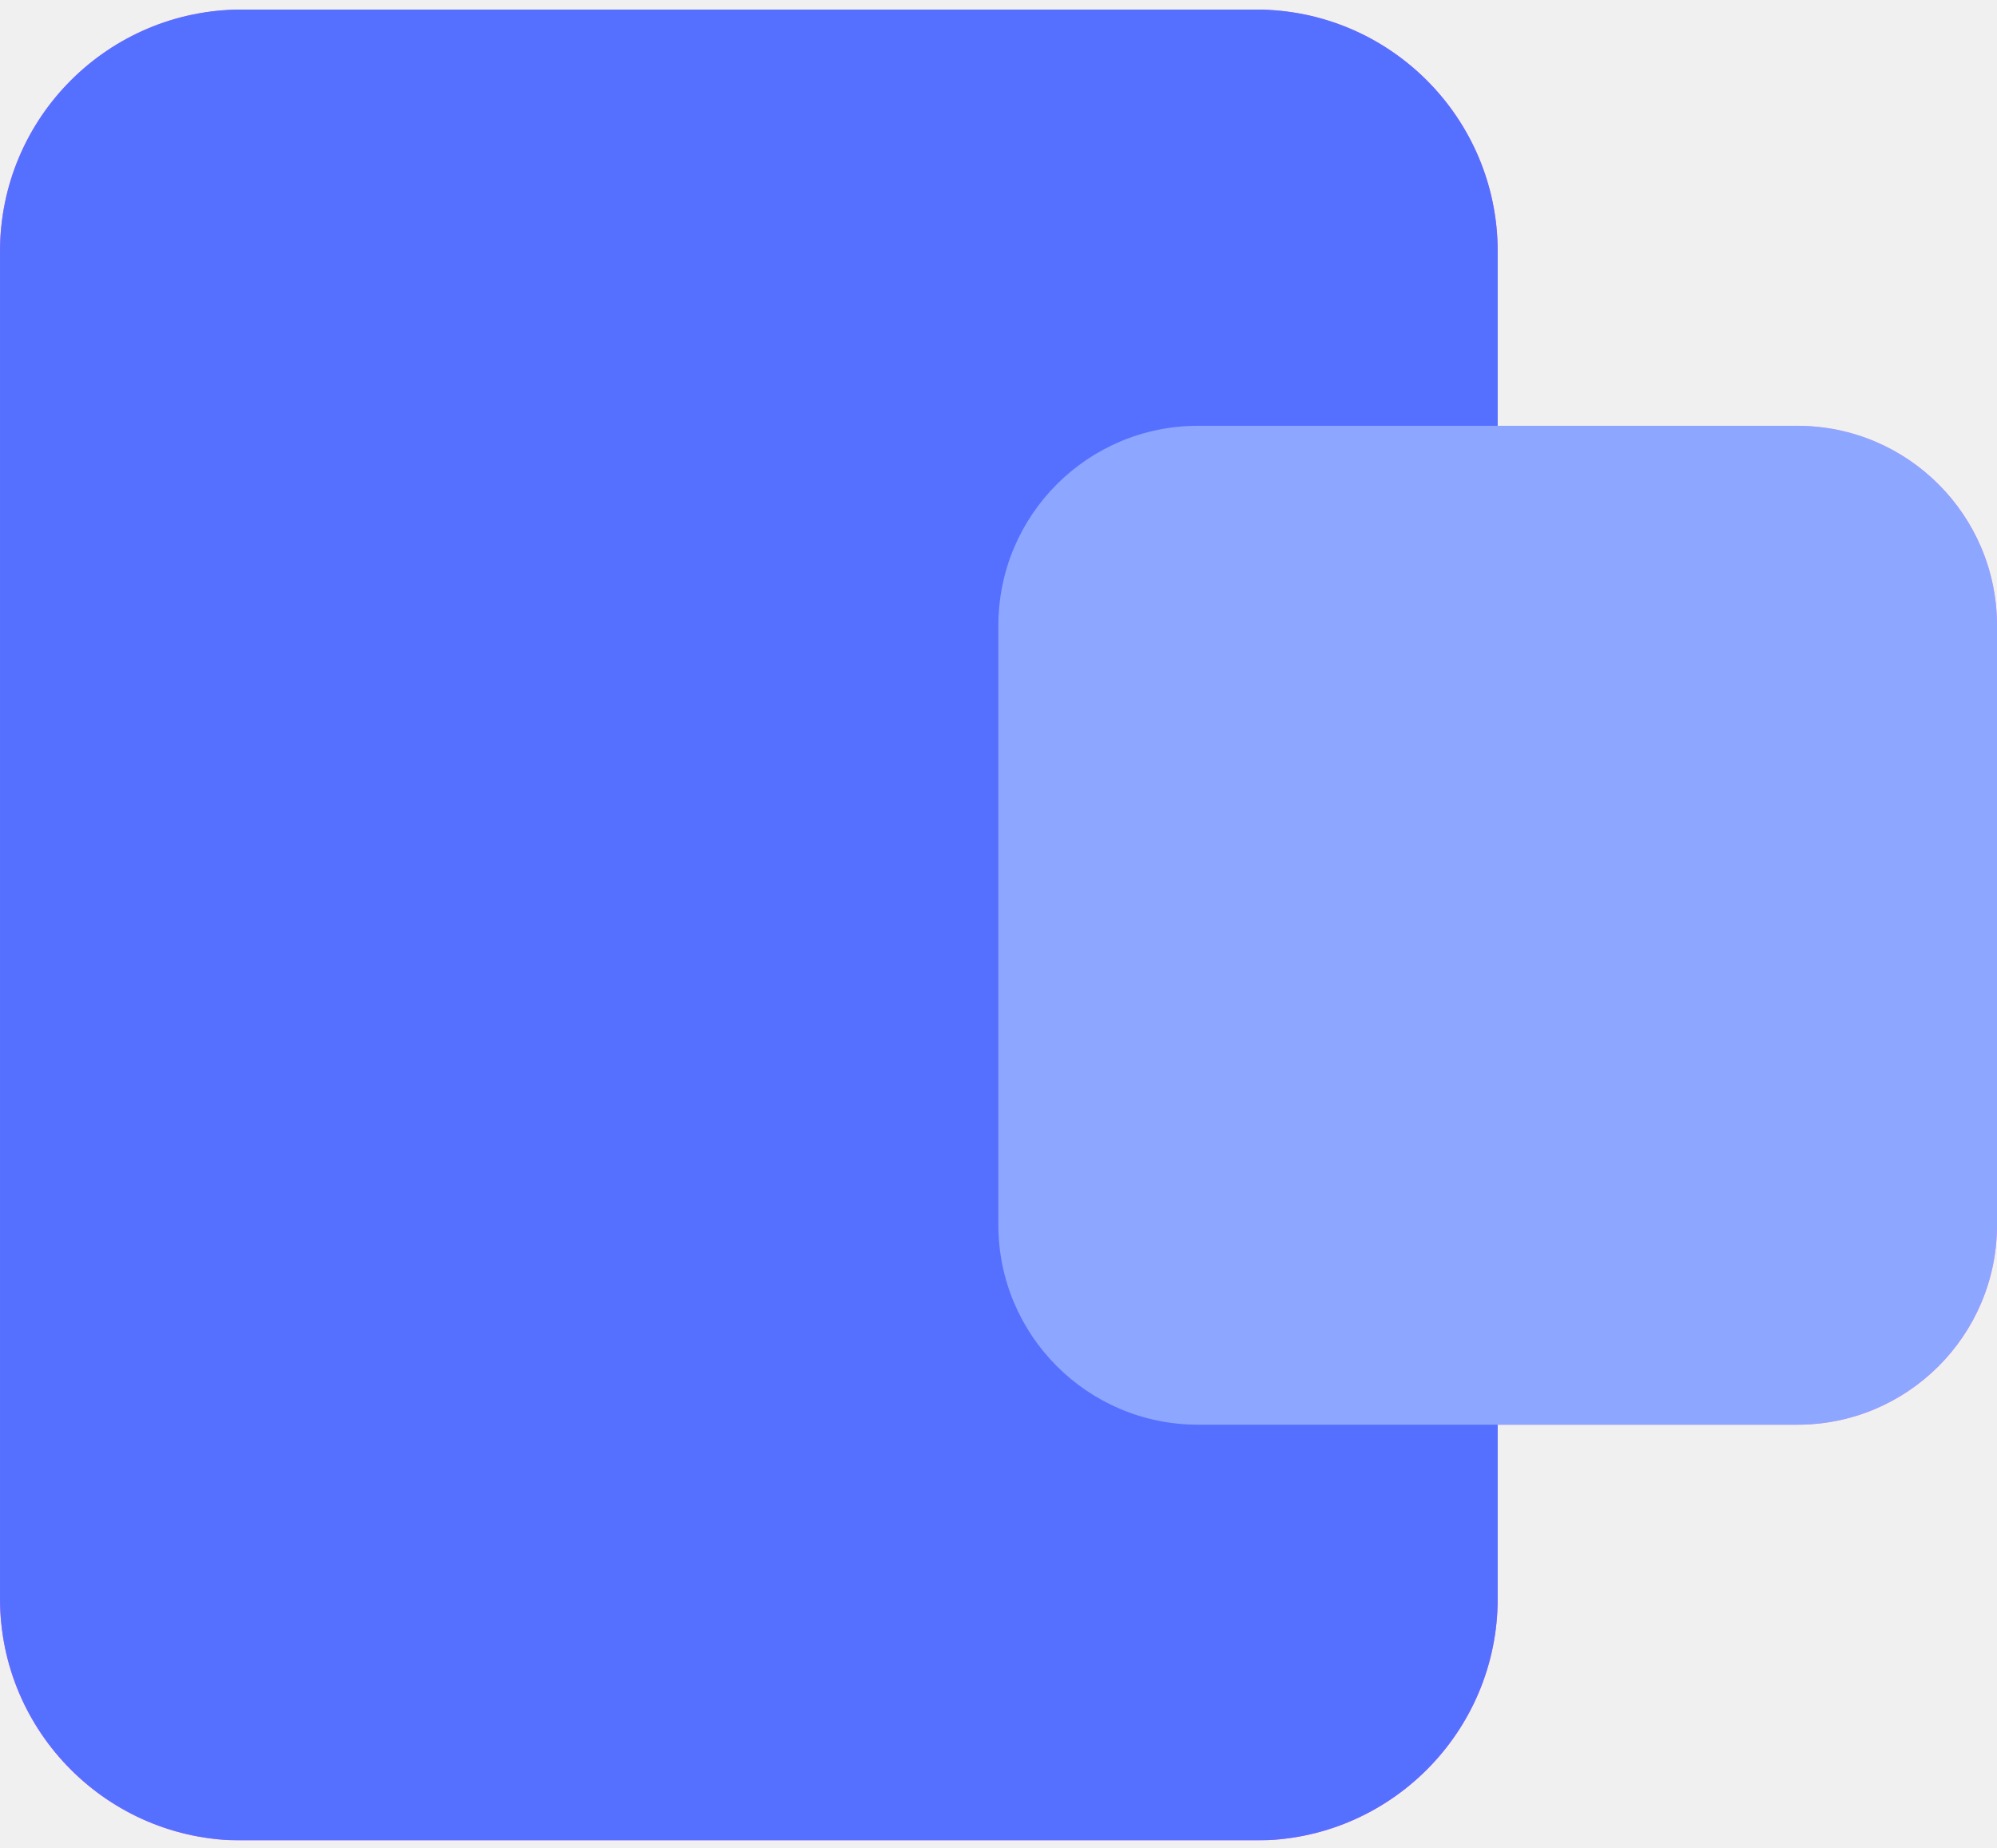
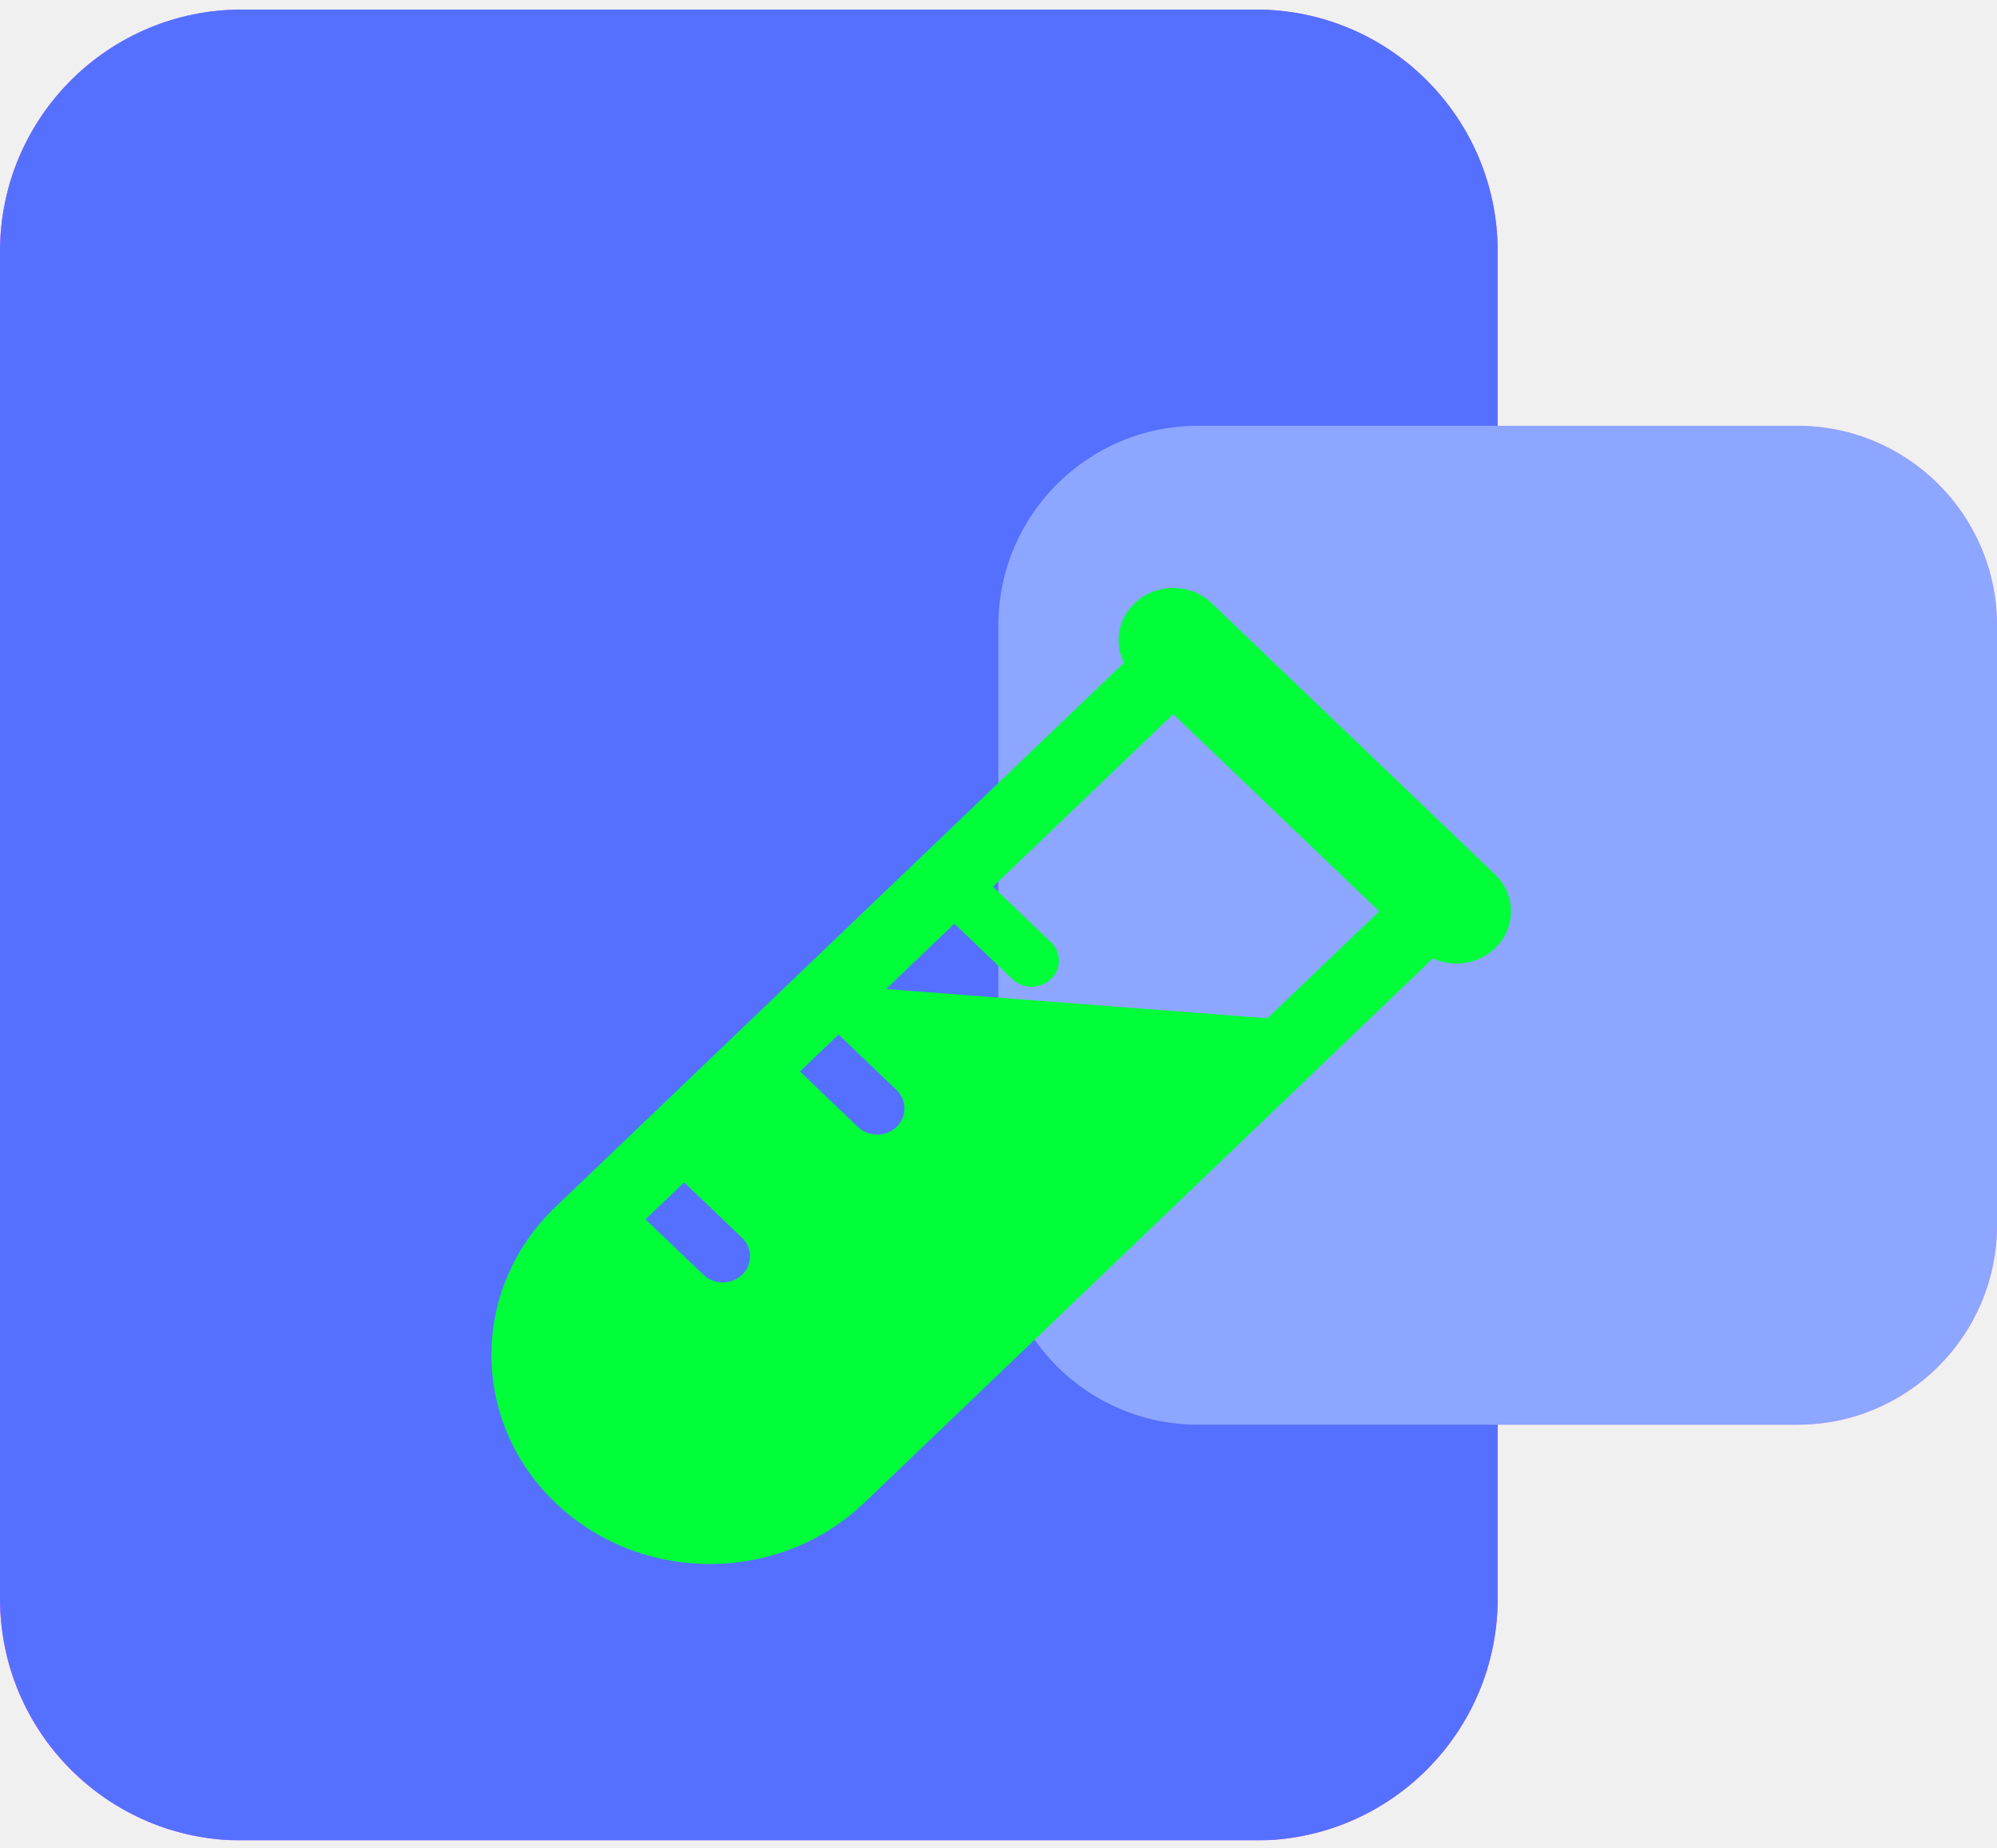
<svg xmlns="http://www.w3.org/2000/svg" fill="none" viewBox="0 0 120 111">
  <mask id="a" x="0" y="0" width="120" height="111" style="mask-type:luminance" maskUnits="userSpaceOnUse">
    <path d="M120 .571H0v110h120v-110z" fill="#fff" />
  </mask>
  <g mask="url(#a)">
    <path d="M89.995 96.04V15.112C89.995 7.086 83.489.58 75.463.58H14.532C6.506.58 0 7.086 0 15.112V96.04c0 8.025 6.506 14.532 14.532 14.532h60.931c8.026 0 14.532-6.507 14.532-14.532z" fill="#FC55FF" />
    <path d="M120 73.6V37.583c0-6.625-5.37-11.995-11.995-11.995H71.988c-6.625 0-11.995 5.37-11.995 11.995V73.6c0 6.625 5.37 11.995 11.995 11.995h36.017c6.625 0 11.995-5.37 11.995-11.995z" fill="#FF8DDF" />
    <path d="M89.997 96.038V15.104c0-8.026-6.506-14.533-14.532-14.533H14.533C6.507.571.001 7.078.001 15.104v80.934c0 8.027 6.506 14.533 14.532 14.533h60.932c8.026 0 14.532-6.506 14.532-14.533z" fill="#5570FF" />
    <path d="M120 73.596V37.577c0-6.625-5.371-11.996-11.995-11.996H71.987c-6.625 0-11.995 5.37-11.995 11.996v36.019c0 6.625 5.37 11.996 11.995 11.996h36.018c6.624 0 11.995-5.37 11.995-11.996z" fill="#8DA6FF" />
+     <path d="M72.818 36.243c-1.281-1.226-3.359-1.226-4.64 0a3.043 3.043 0 0 0-.642 3.575L33.374 72.516c-5.125 4.906-5.125 12.86 0 17.766 5.126 4.906 13.436 4.906 18.562 0l34.162-32.698c1.22.558 2.725.353 3.735-.614a3.046 3.046 0 0 0 0-4.441L72.818 36.243zm-2.32 6.662L82.872 54.75l-6.711 6.424-22.916-1.755 4.104-3.928 3.48 3.33c.641.614 1.68.614 2.32 0 .641-.612.641-1.607 0-2.22l-3.48-3.331 10.828-10.364zM50.39 62.152l3.48 3.331c.64.614.64 1.608 0 2.221s-1.68.613-2.32 0l-3.48-3.331 2.32-2.22zm-9.28 8.883 3.48 3.331c.64.614.64 1.608 0 2.221-.641.613-1.68.613-2.32 0l-3.48-3.331 2.32-2.22z" fill="#01FF39" />
  </g>
</svg>
